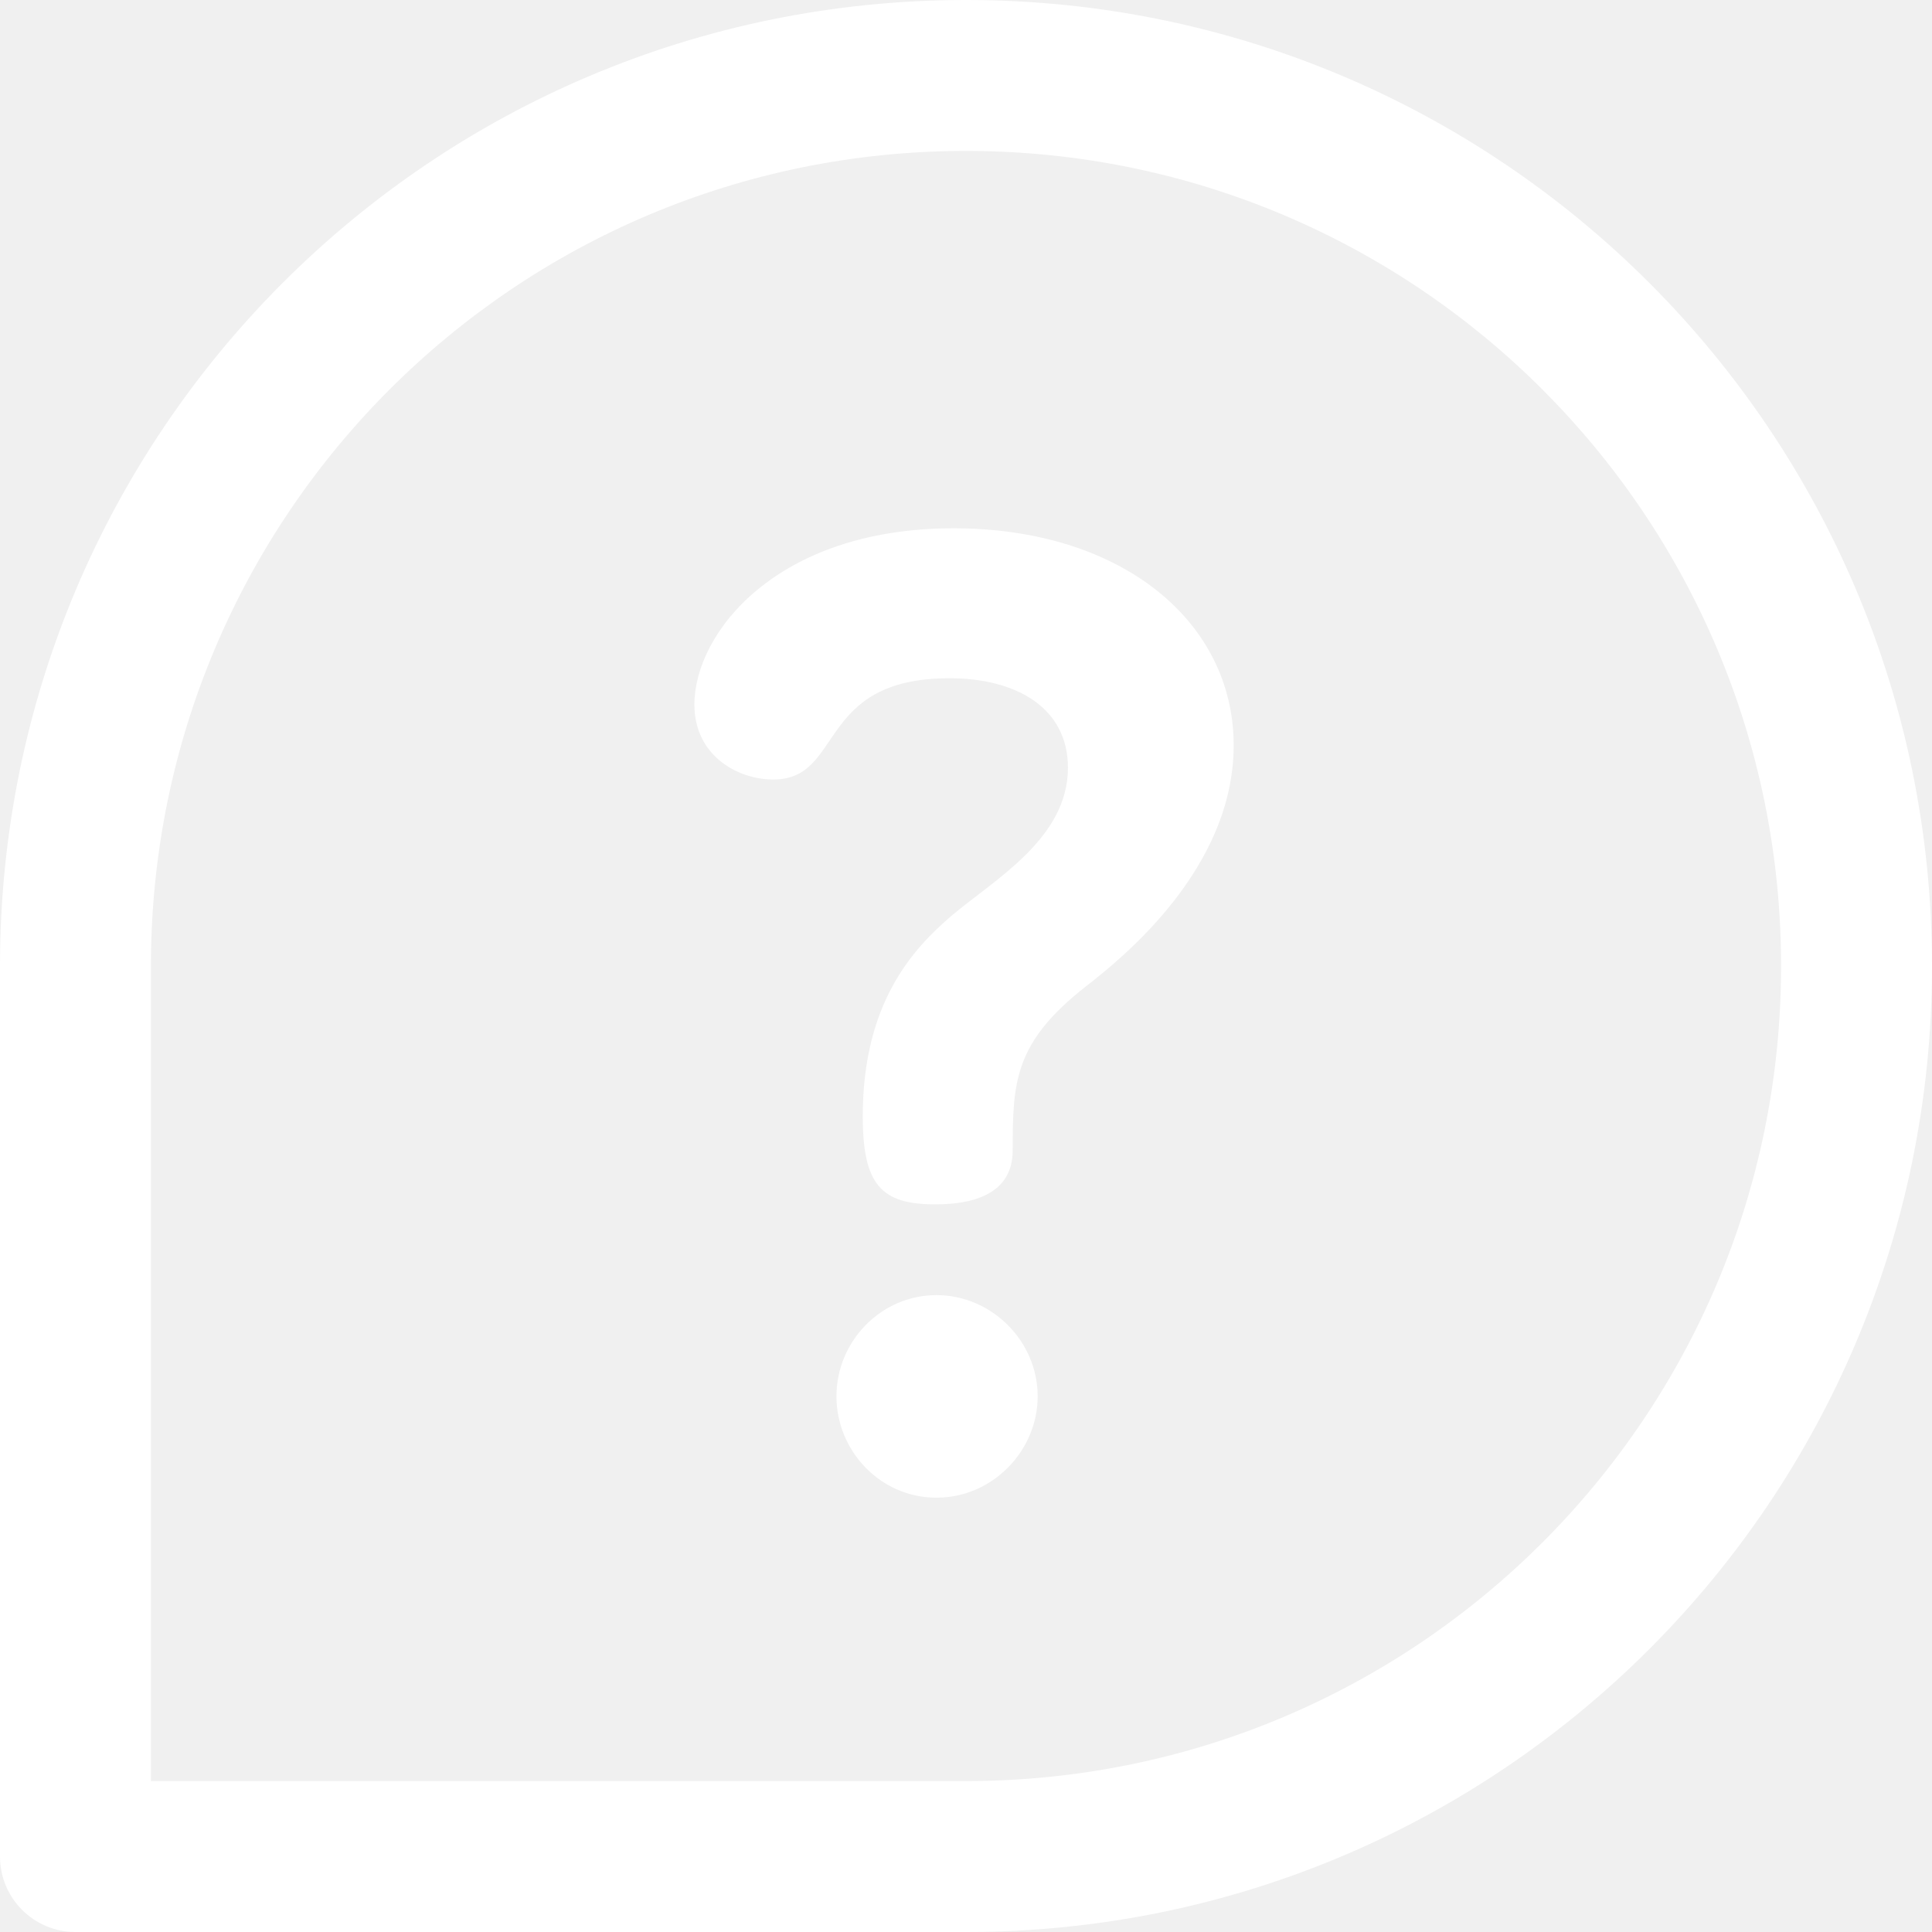
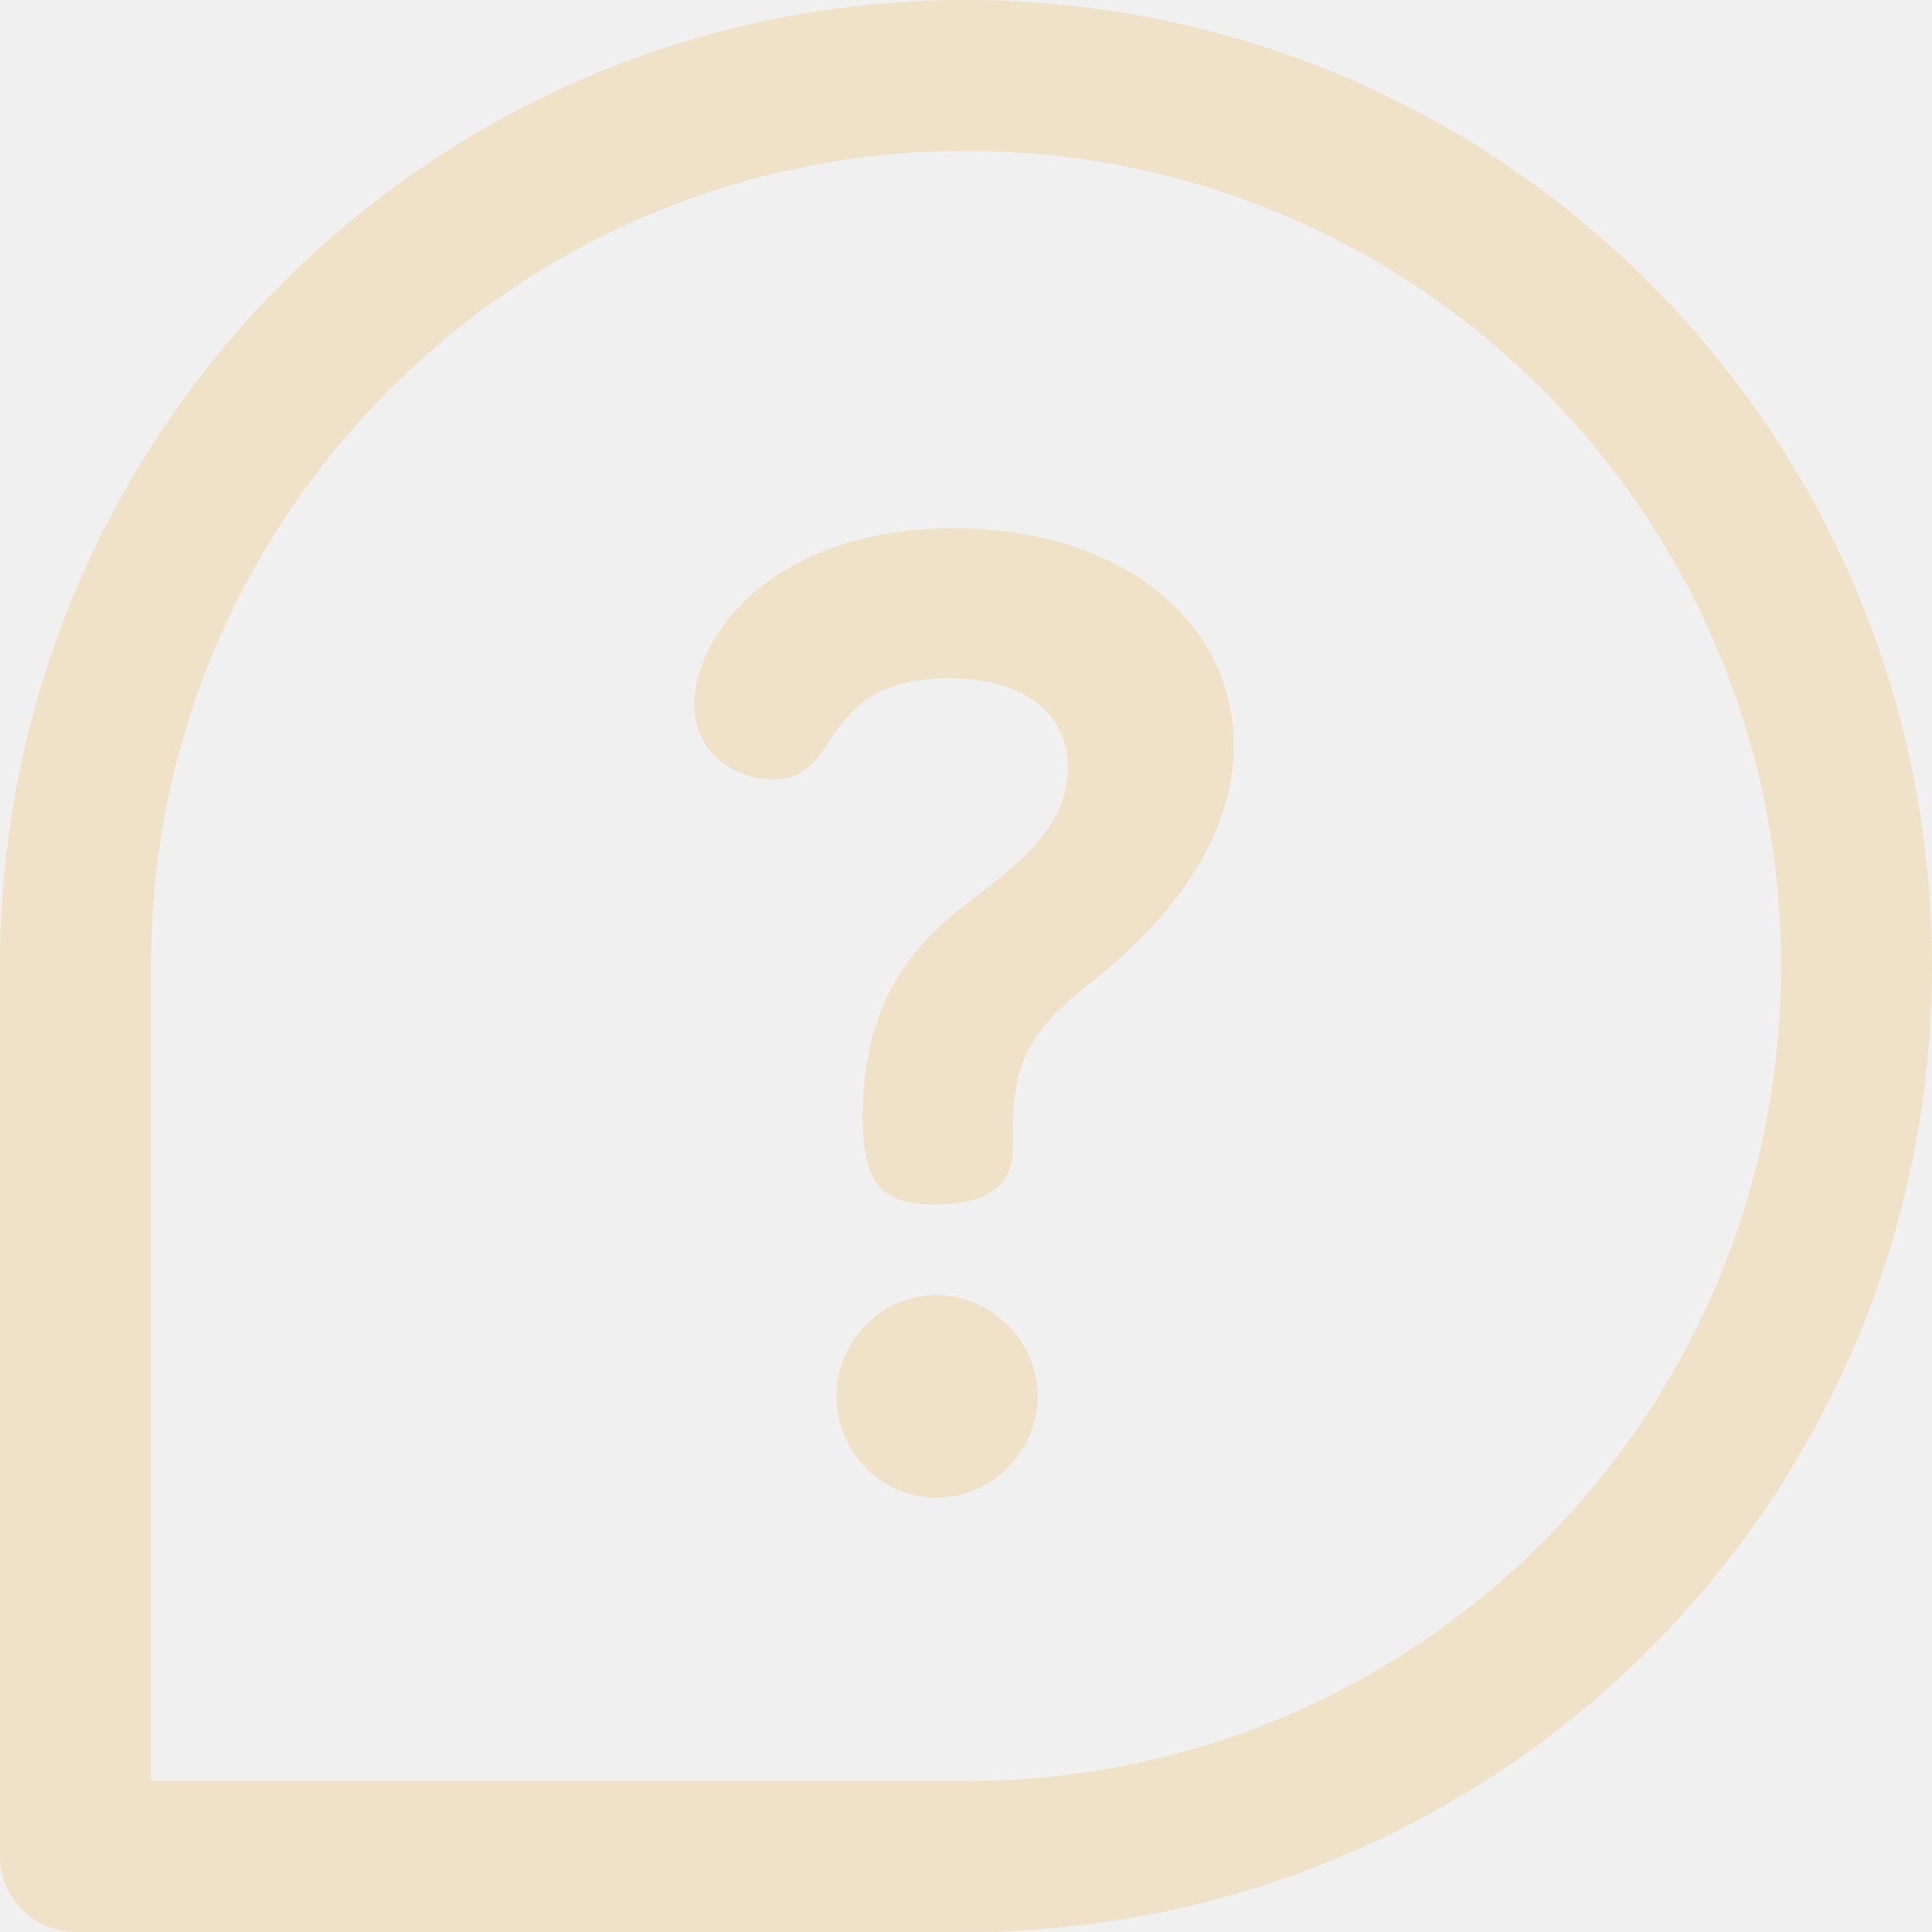
- <svg xmlns="http://www.w3.org/2000/svg" version="1.1" id="Capa_1" x="0px" y="0px" viewBox="0 0 512 512" fill="#FFFFFF" xml:space="preserve">
+ <svg xmlns="http://www.w3.org/2000/svg" version="1.1" id="Capa_1" x="0px" y="0px" viewBox="0 0 512 512" fill="#f0e1c9" xml:space="preserve">
  <path d="M248.158,343.22c-14.639,0-26.491,12.2-26.491,26.84c0,14.291,11.503,26.84,26.491,26.84     c14.988,0,26.84-12.548,26.84-26.84C274.998,355.42,262.799,343.22,248.158,343.22z" />
  <path d="M252.69,140.002c-47.057,0-68.668,27.885-68.668,46.708c0,13.595,11.502,19.869,20.914,19.869     c18.822,0,11.154-26.84,46.708-26.84c17.429,0,31.372,7.669,31.372,23.703c0,18.824-19.52,29.629-31.023,39.389     c-10.108,8.714-23.354,23.006-23.354,52.983c0,18.125,4.879,23.354,19.171,23.354c17.08,0,20.565-7.668,20.565-14.291     c0-18.126,0.35-28.583,19.521-43.571c9.411-7.32,39.04-31.023,39.04-63.789S297.307,140.002,252.69,140.002z" />
  <path d="M256,0C114.516,0,0,114.497,0,256v236c0,11.046,8.954,20,20,20h236c141.483,0,256-114.497,256-256     C512,114.516,397.503,0,256,0z M256,472H40V256c0-119.377,96.607-216,216-216c119.377,0,216,96.607,216,216     C472,375.377,375.393,472,256,472z" />
</svg>
